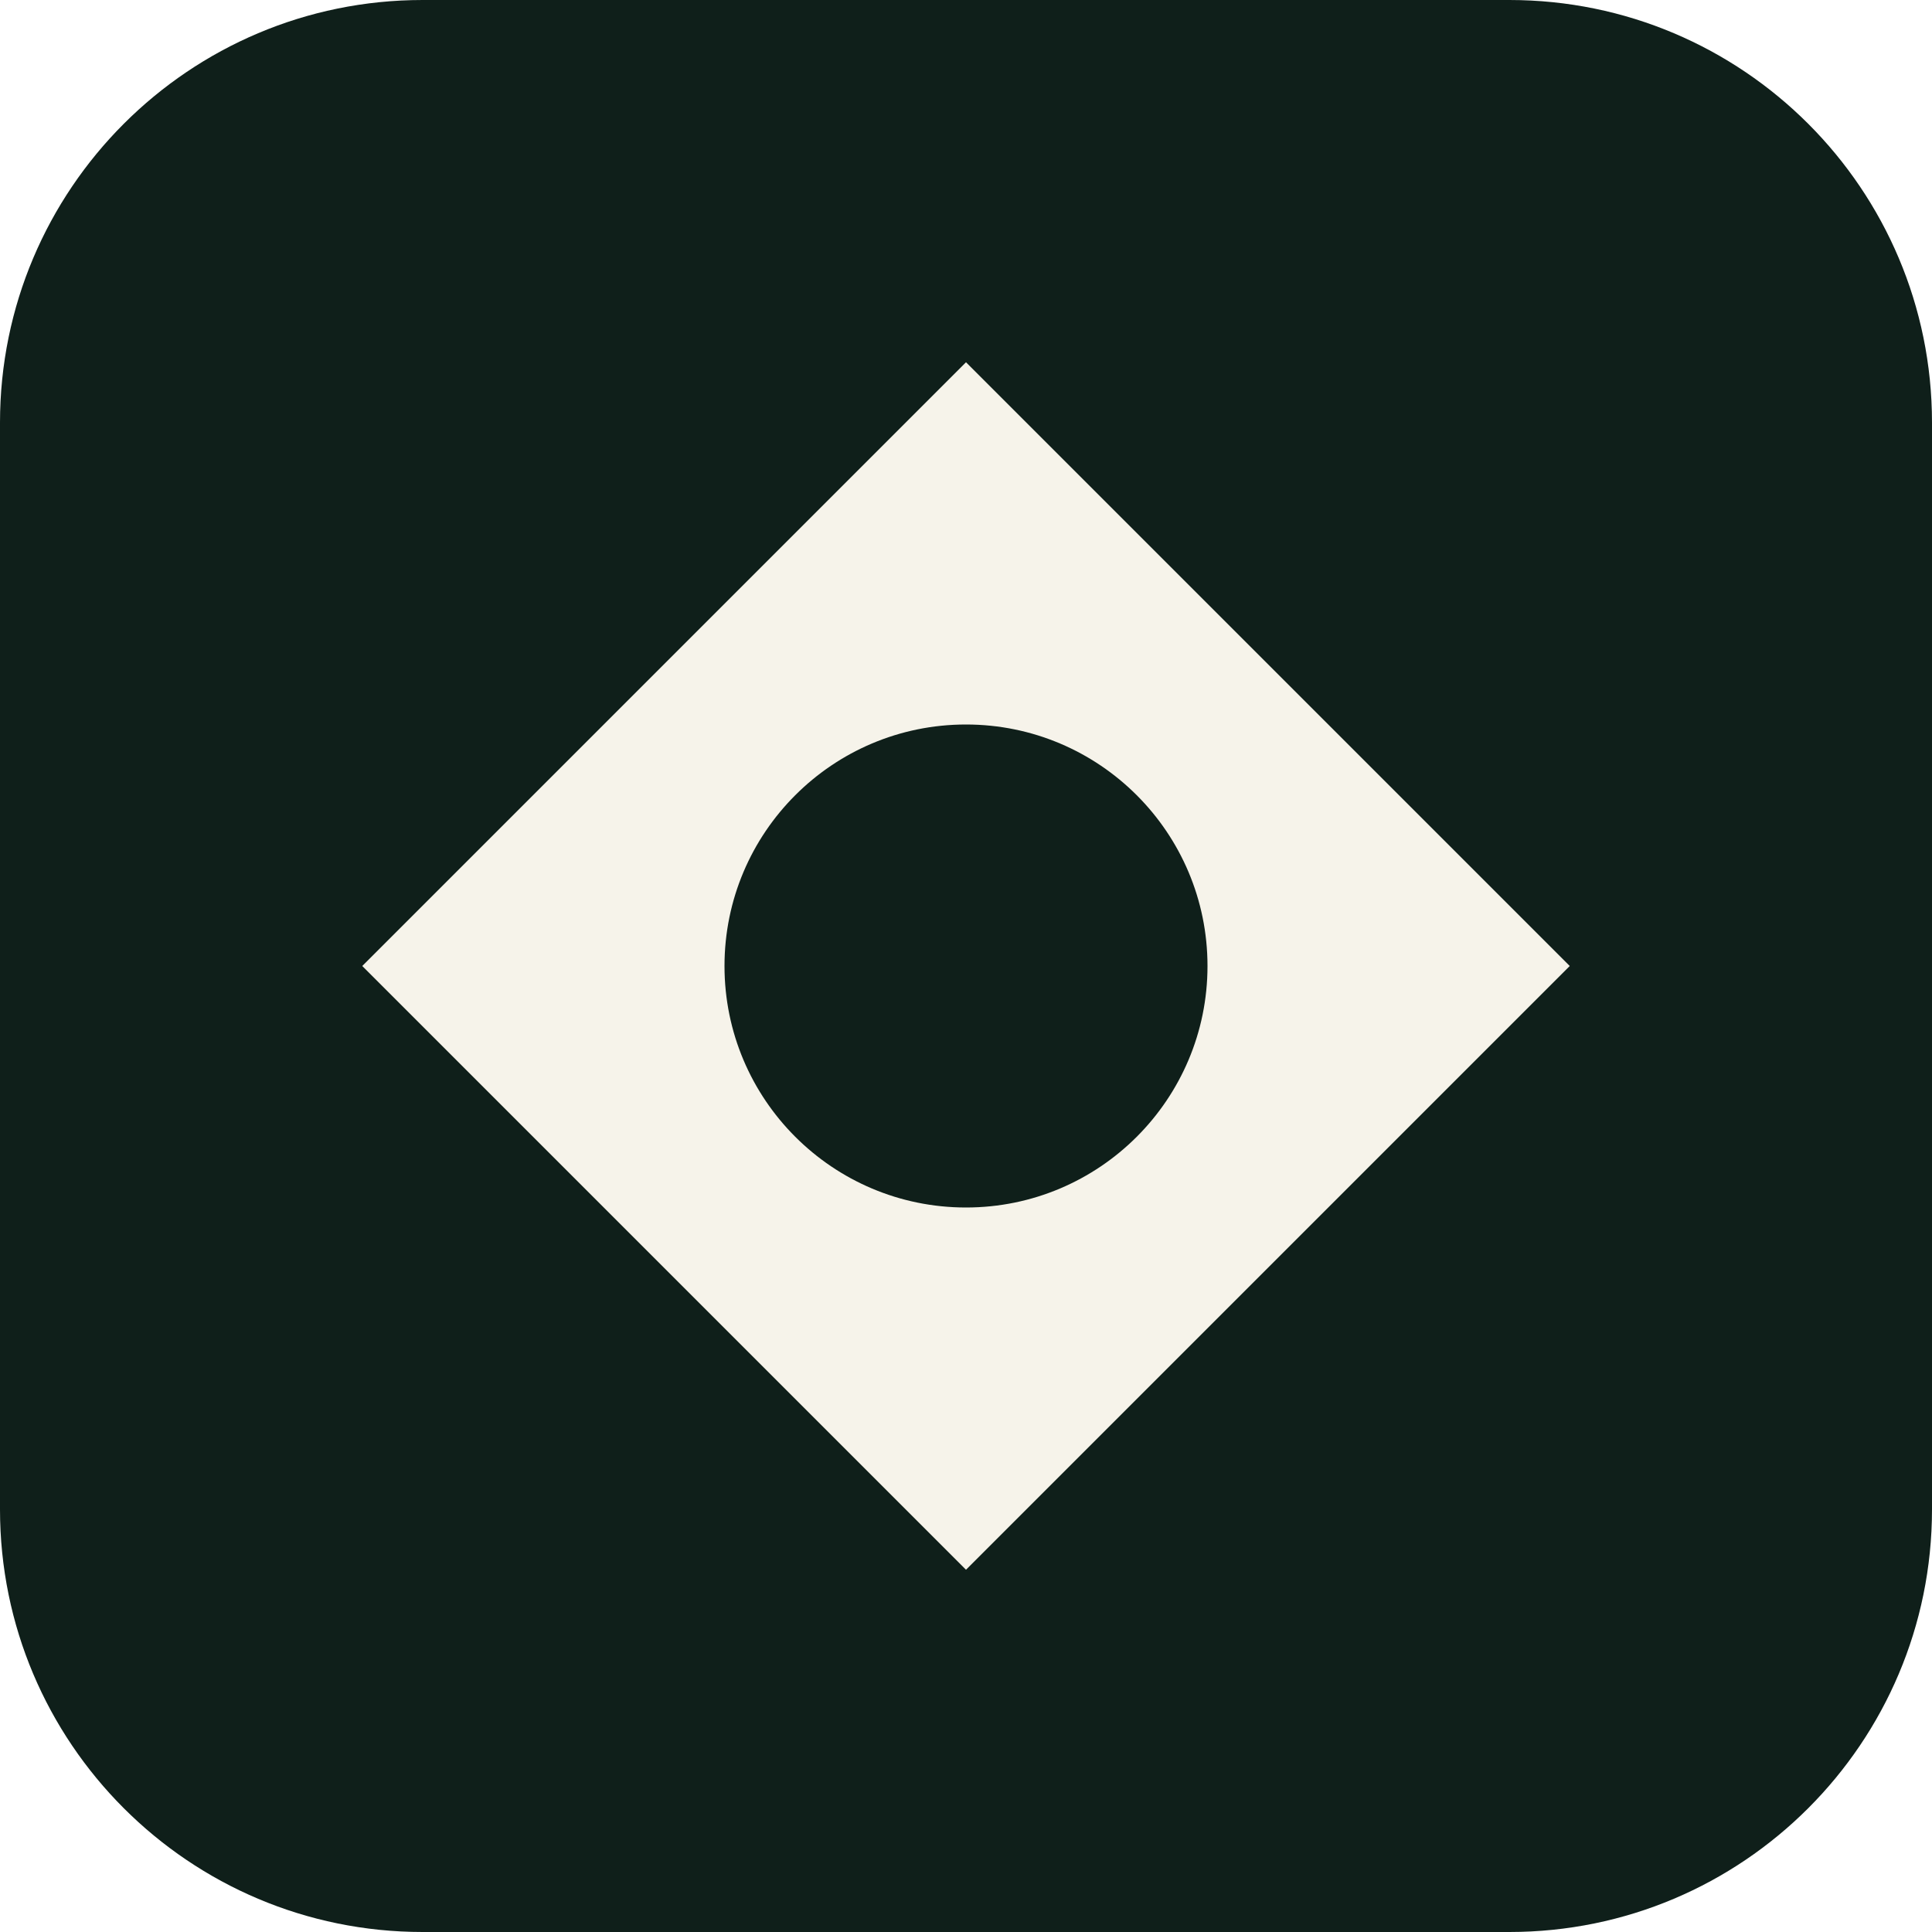
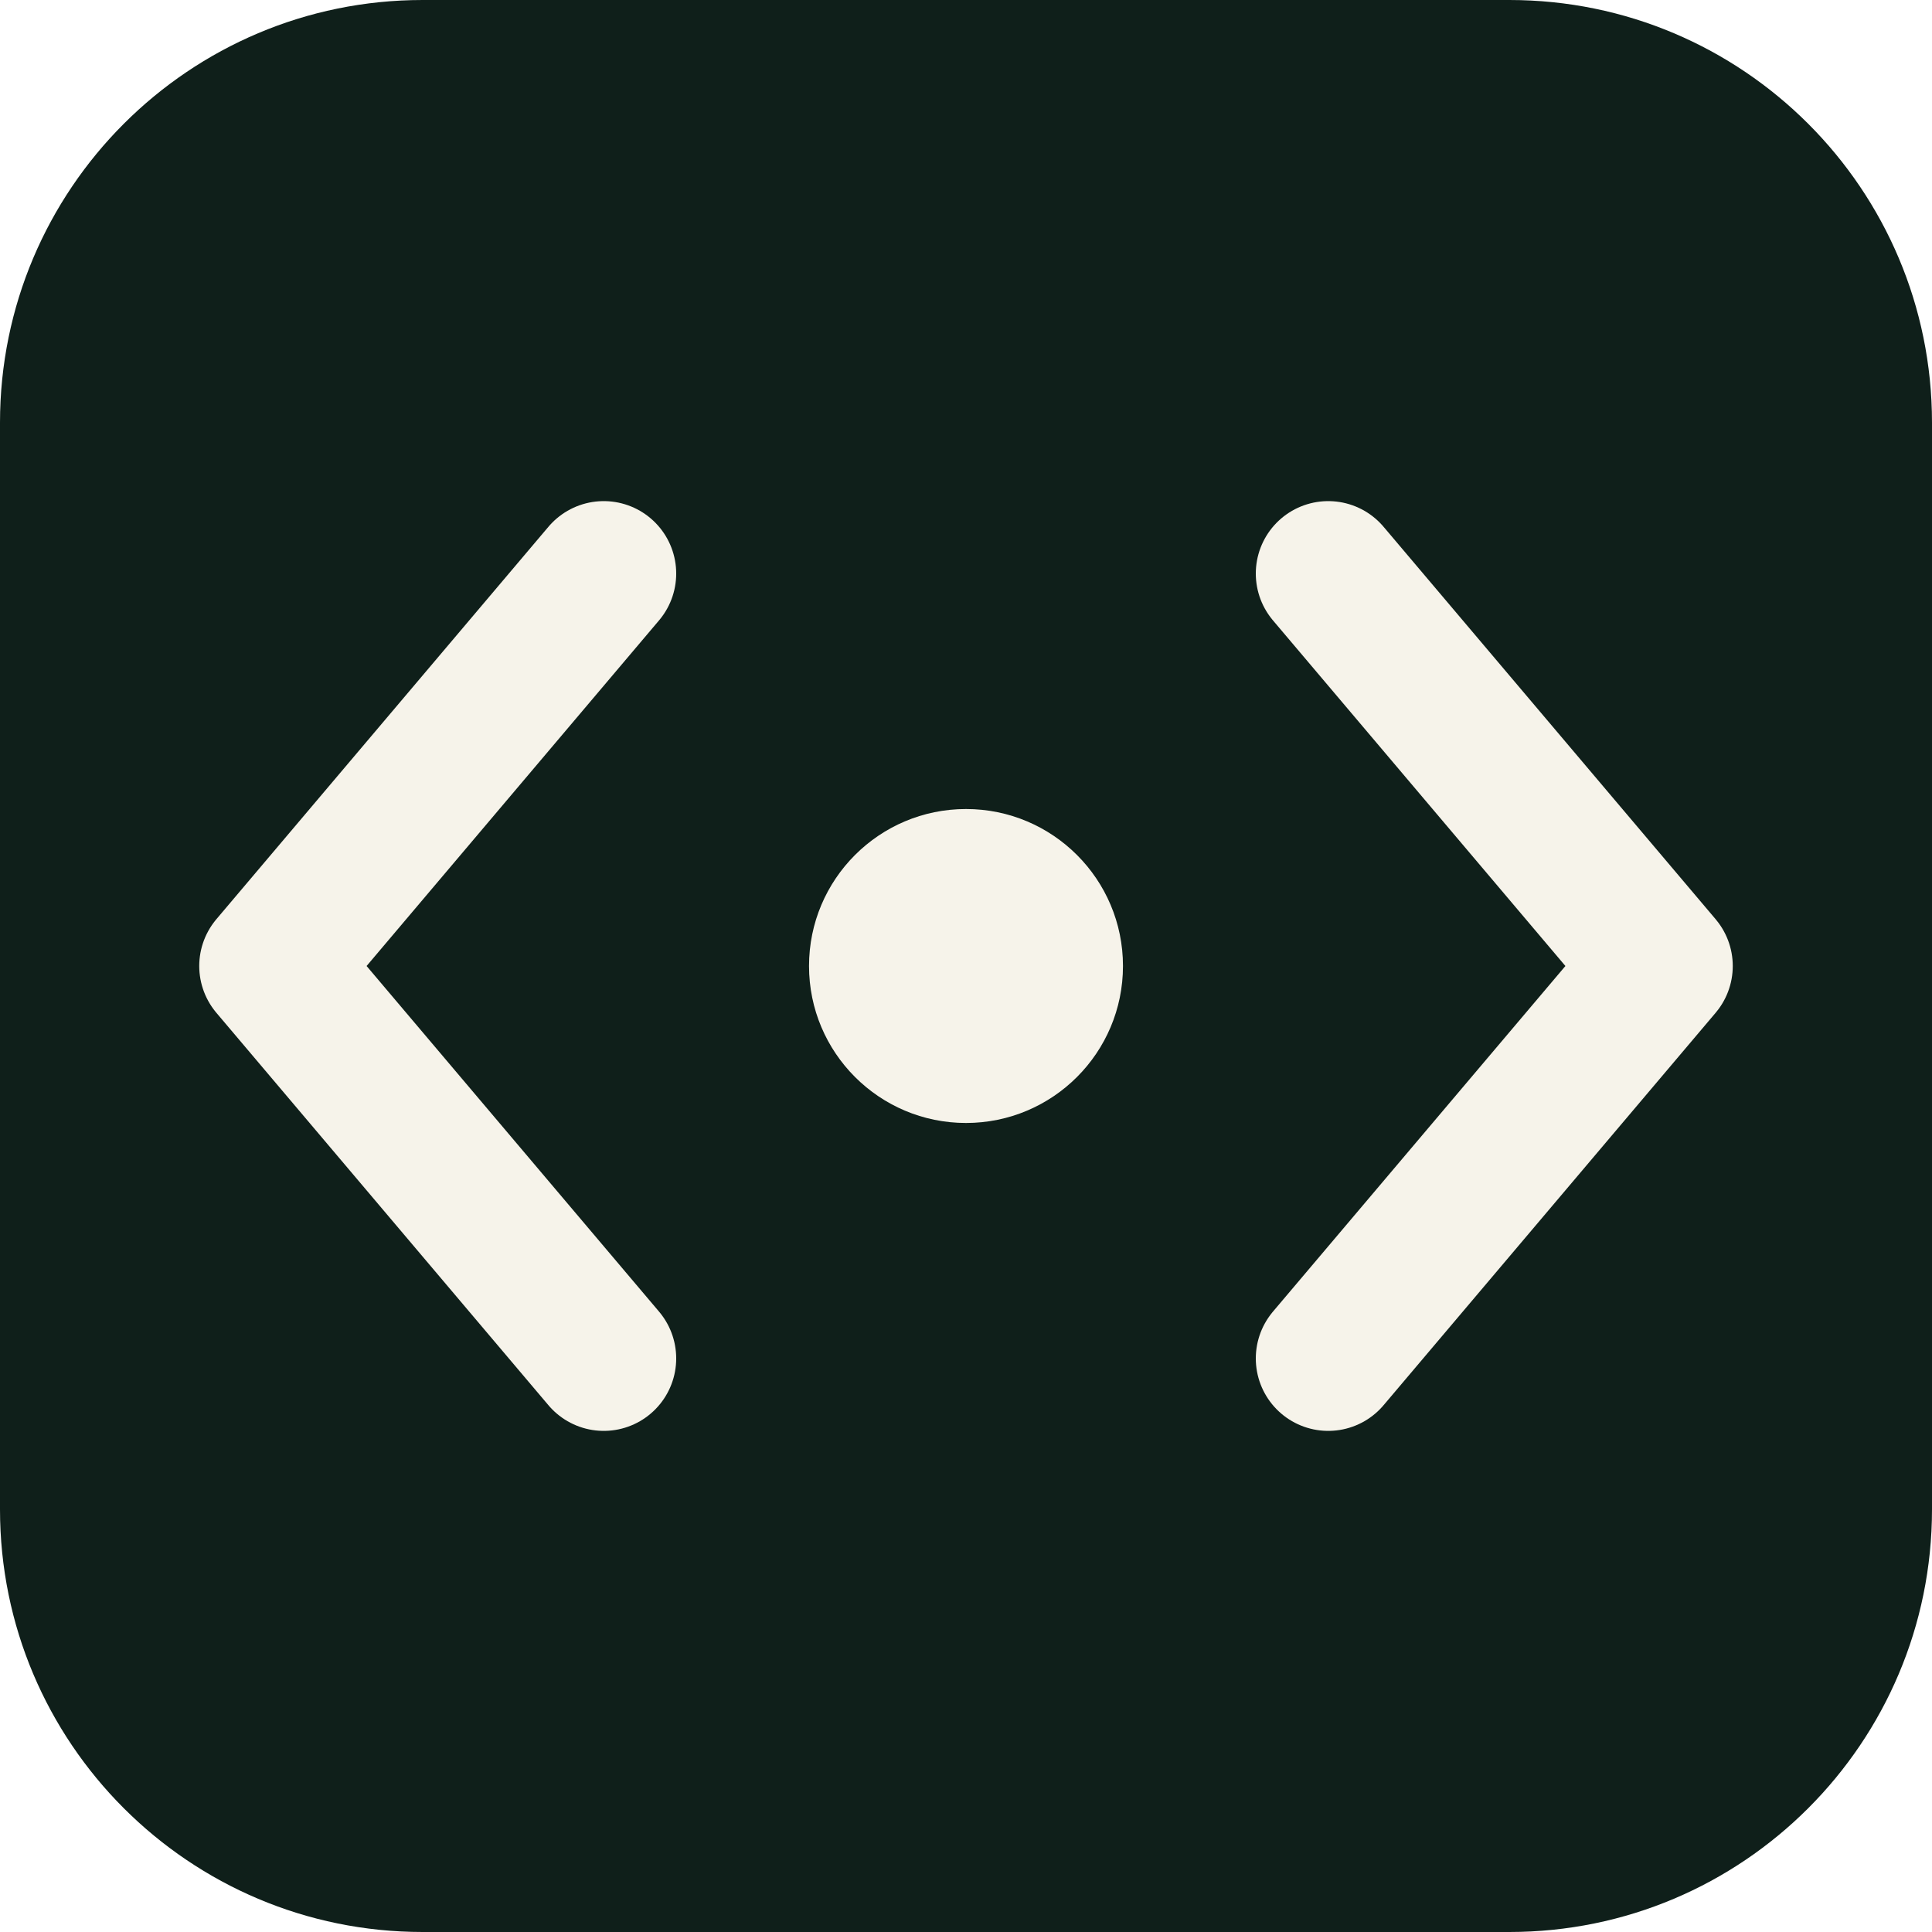
<svg xmlns="http://www.w3.org/2000/svg" viewBox="0 0 32 32" role="img" aria-label="Código Público Brasil">
  <rect width="32" height="32" rx="7" fill="#0f1f1a" />
-   <path d="M16 6l10 10-10 10L6 16z" fill="#f6f3ea" />
-   <circle cx="16" cy="16" r="4" fill="#0f1f1a" />
+   <g fill="none" stroke="#f6f3ea" stroke-width="2.4" stroke-linecap="round" stroke-linejoin="round">
+     <path d="M10 9.5L4.5 16 10 22.5" />
+     <path d="M22 9.5l5.5 6.5-5.5 6.5" />
+   </g>
+   <circle cx="16" cy="16" r="2.6" fill="#f6f3ea" />
</svg>
